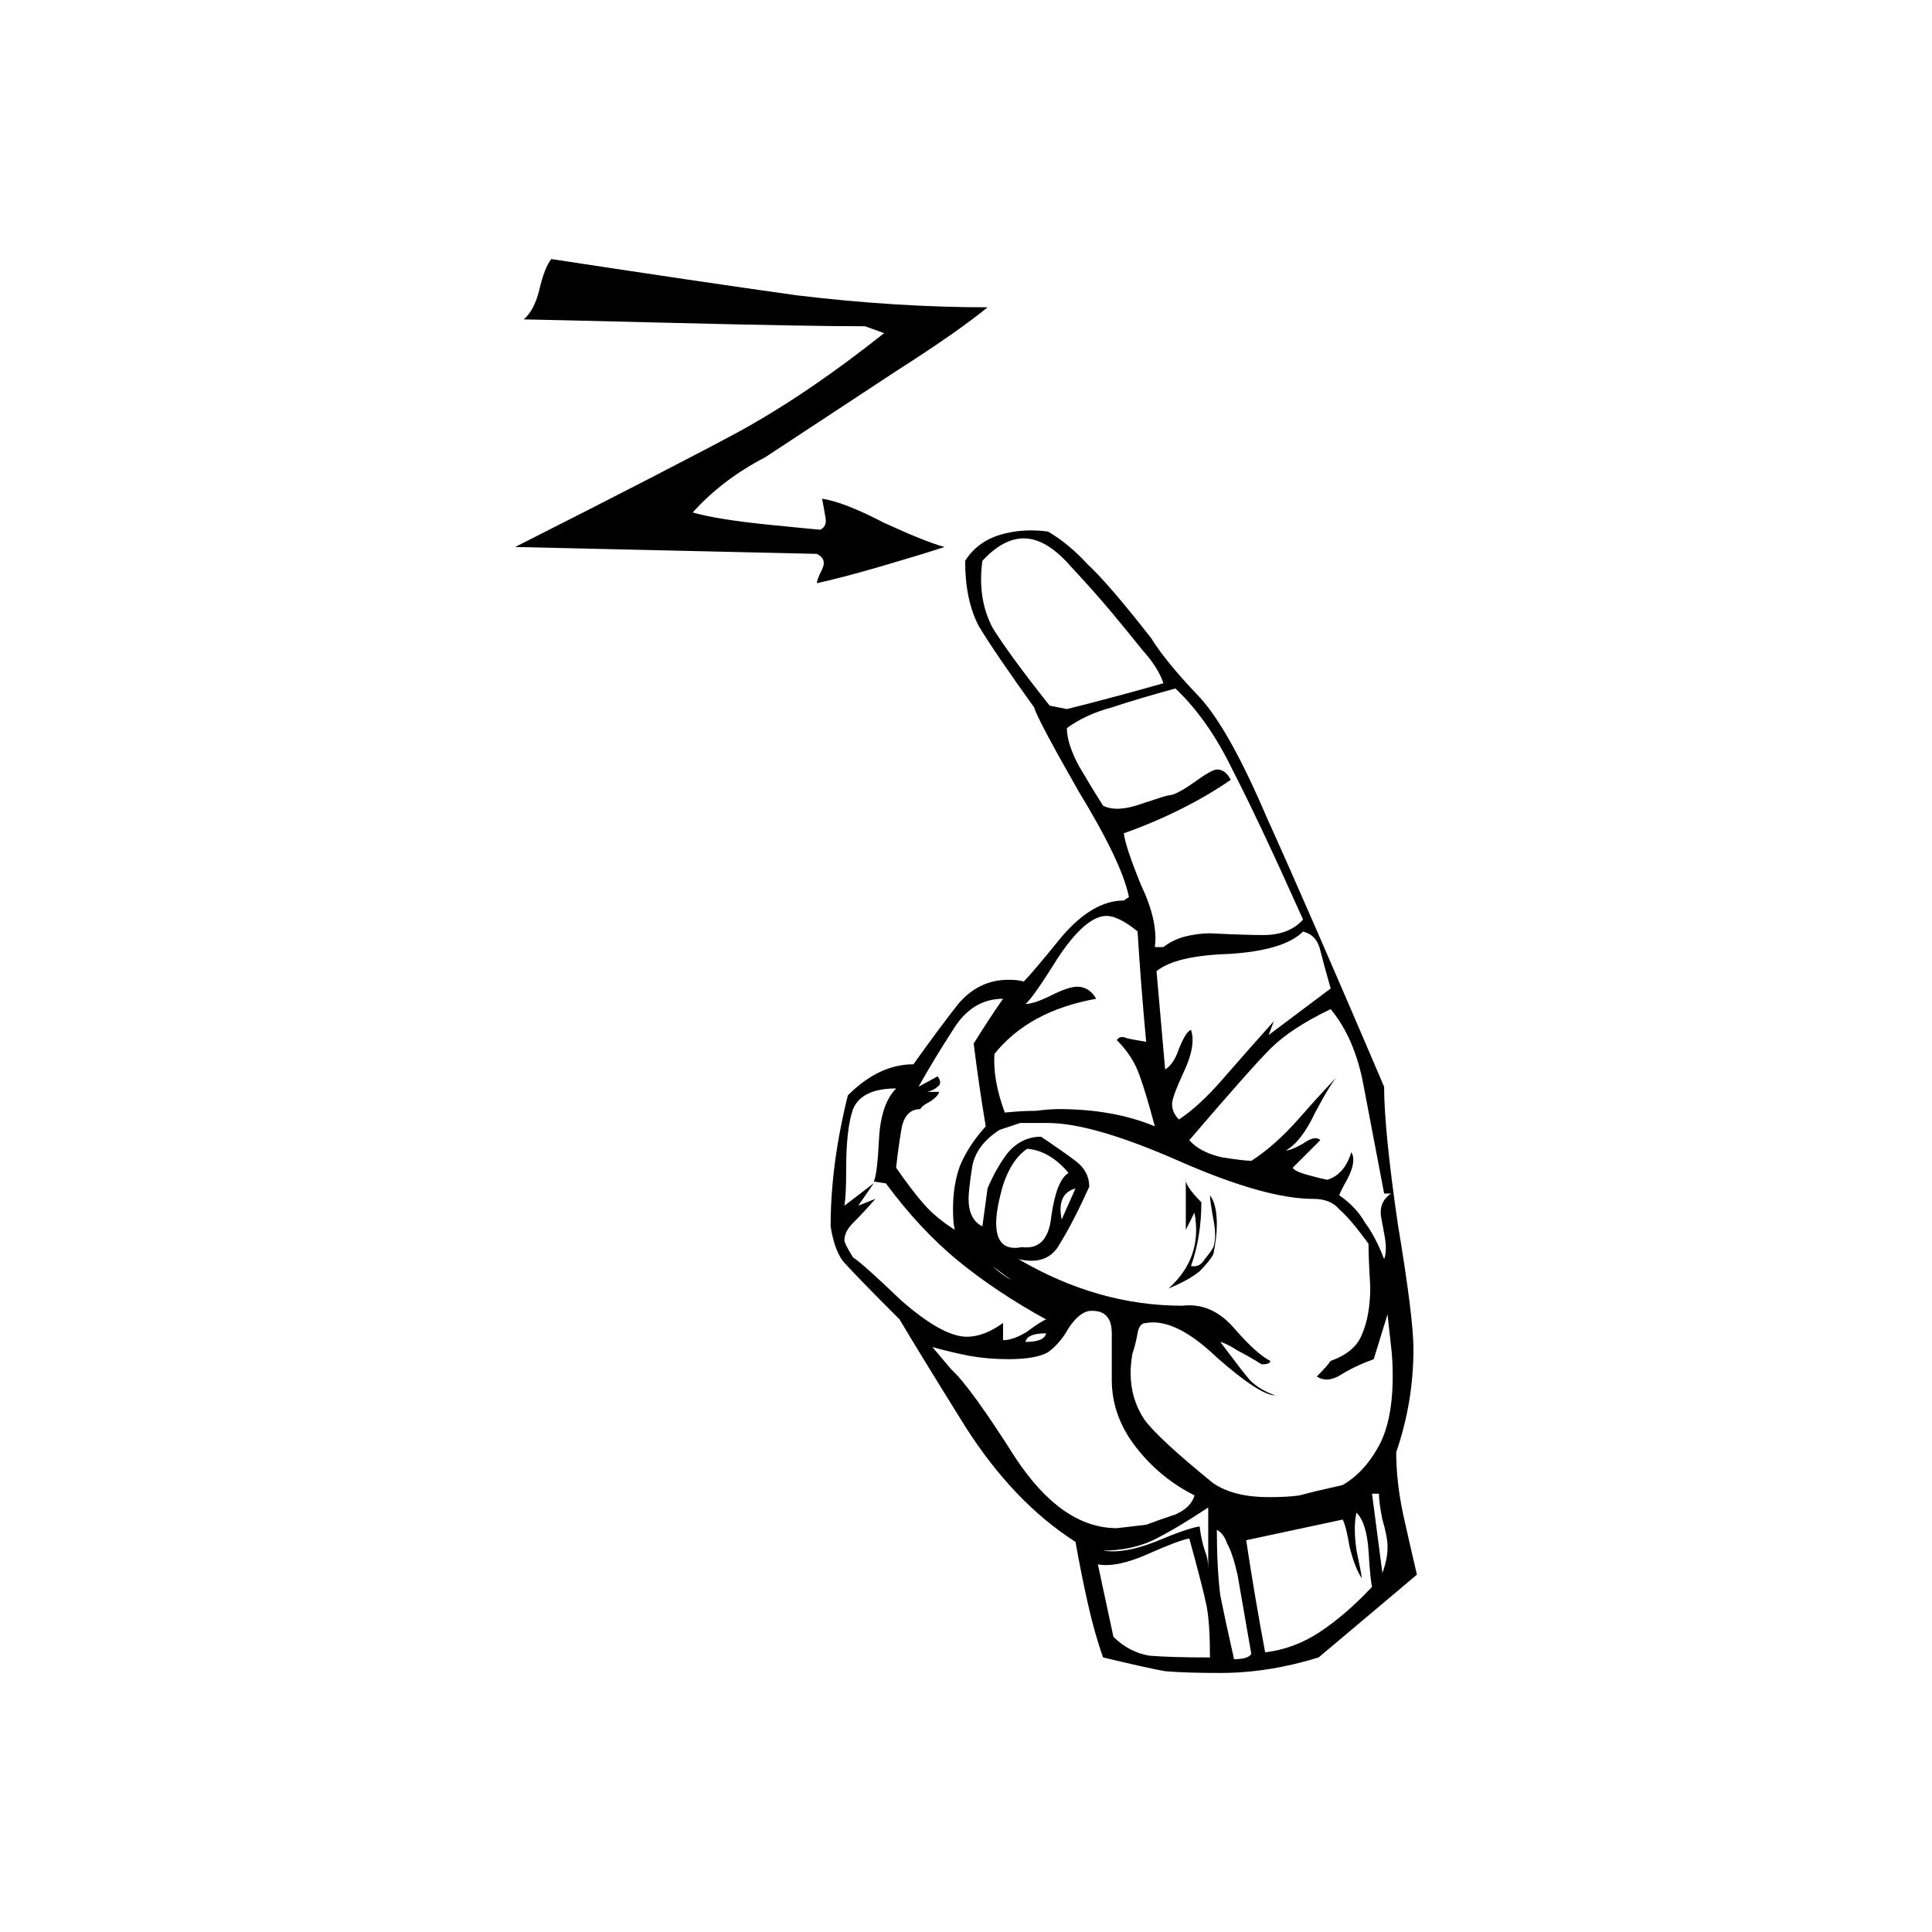
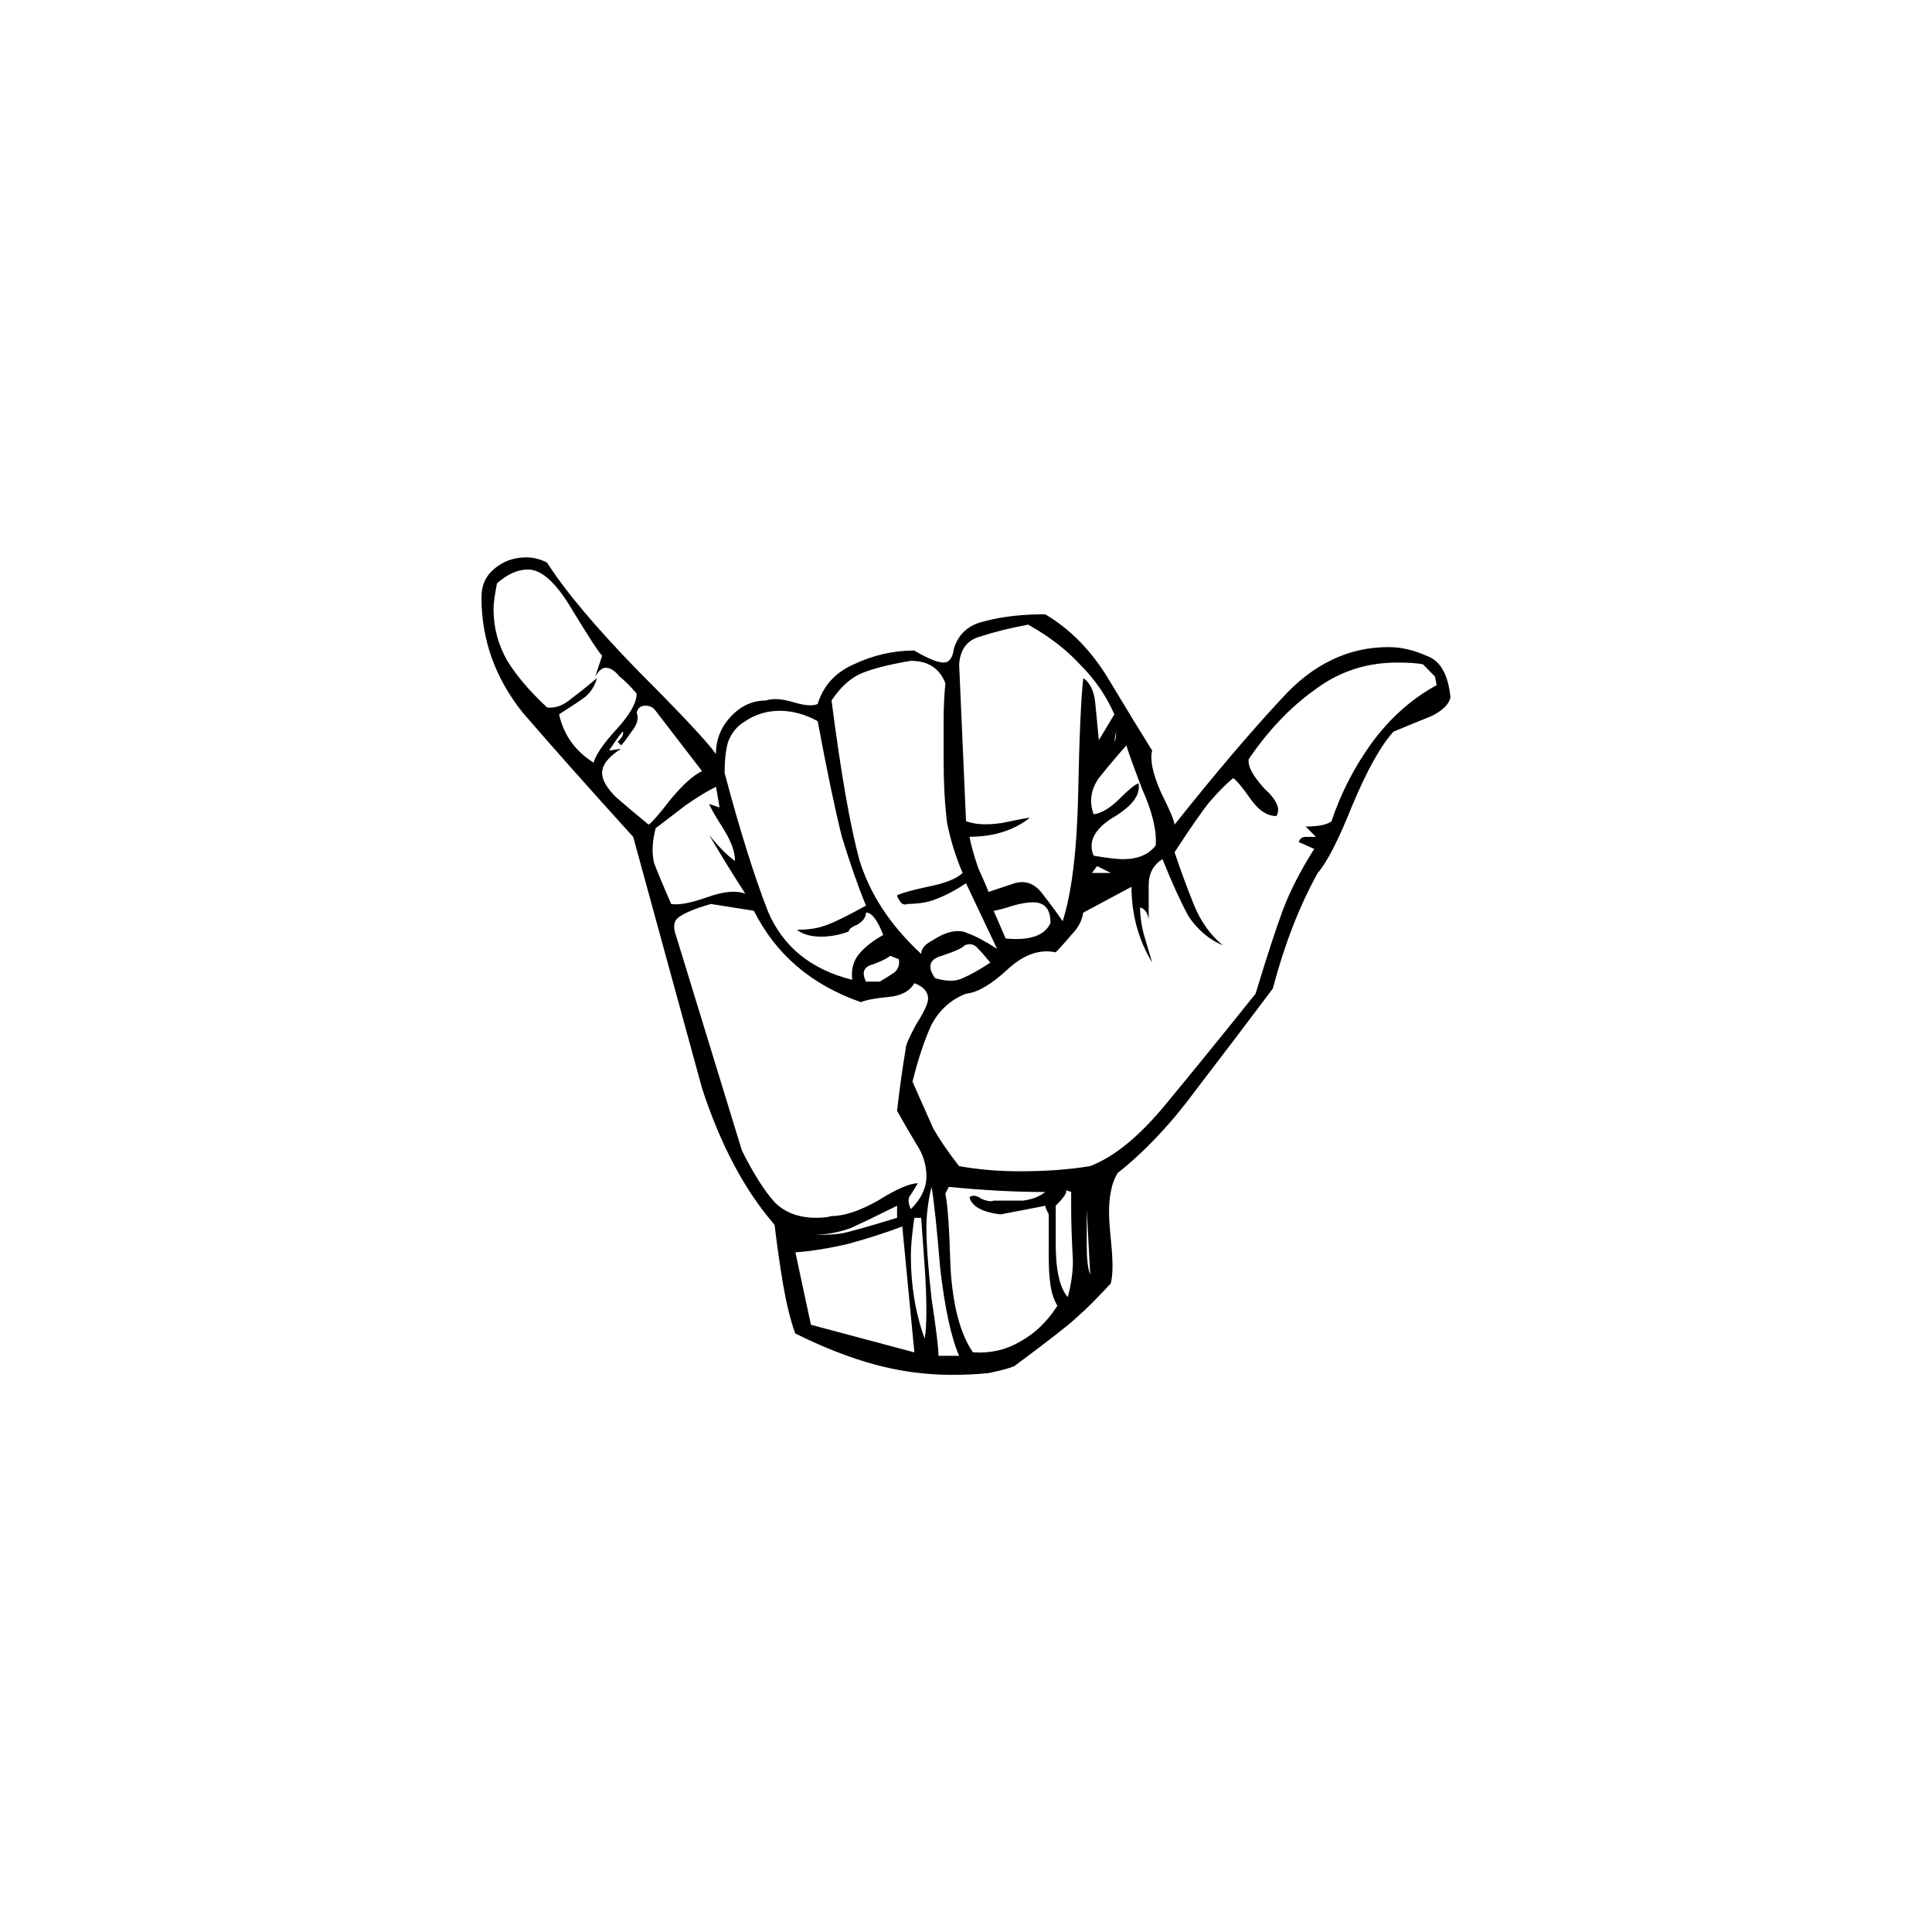
<svg xmlns="http://www.w3.org/2000/svg" width="40mm" height="40mm" viewBox="0 0 50 50" version="1.1" id="svg1">
  <defs id="defs1" />
  <g id="layer1" transform="translate(-138.0111,24.10595)">
-     <path id="path907" style="font-style:normal;font-variant:normal;font-weight:normal;font-stretch:normal;font-size:medium;line-height:125%;font-family:Gallaudet;-inkscape-font-specification:Gallaudet;text-align:start;letter-spacing:0px;word-spacing:0px;text-anchor:start;display:inline;fill:#000000;fill-opacity:1;stroke:none;stroke-width:0.331px;stroke-linecap:butt;stroke-linejoin:miter;stroke-opacity:1" d="m 152.279,-17.402 q 3.793,0.58 6.337,0.937 2.588,0.312 4.953,0.312 -0.759,0.625 -2.365,1.651 -1.562,1.026 -3.391,2.231 -1.116,0.58 -1.874,1.428 0.625,0.179 1.919,0.312 1.339,0.134 1.383,0.134 0.178,-0.089 0.134,-0.312 -0.045,-0.268 -0.089,-0.491 0.58,0.089 1.606,0.625 1.071,0.491 1.562,0.625 -0.535,0.178 -1.606,0.491 -1.071,0.312 -1.696,0.446 0,-0.089 0.134,-0.357 0.134,-0.268 -0.134,-0.402 l -7.809,-0.178 q 4.061,-2.053 5.801,-2.99 1.785,-0.982 3.748,-2.544 l -0.491,-0.178 q -1.428,0 -5.043,-0.089 -3.615,-0.089 -3.793,-0.089 0.268,-0.223 0.402,-0.759 0.134,-0.58 0.312,-0.803 z m 12.852,7.051 q 0.535,0.312 1.026,0.848 0.535,0.491 1.651,1.919 0.357,0.58 1.16,1.428 0.803,0.803 1.83,3.213 1.071,2.365 3.034,6.961 0,1.116 0.357,3.57 0.402,2.41 0.402,3.213 0,1.383 -0.446,2.677 0,0.759 0.179,1.606 0.178,0.803 0.357,1.562 l -2.544,2.142 q -1.294,0.402 -2.544,0.402 -0.892,0 -1.428,-0.045 -0.491,-0.089 -1.606,-0.357 -0.223,-0.625 -0.402,-1.428 -0.178,-0.803 -0.312,-1.562 -1.606,-1.026 -2.856,-2.99 -1.249,-2.008 -1.696,-2.767 -1.205,-1.205 -1.473,-1.517 -0.223,-0.312 -0.312,-0.892 0,-1.606 0.446,-3.391 0.803,-0.803 1.696,-0.803 0.669,-0.937 1.16,-1.562 0.535,-0.625 1.294,-0.625 0.268,0 0.402,0.045 0.223,-0.223 0.982,-1.16 0.803,-0.937 1.606,-0.937 l 0.134,-0.089 q -0.178,-0.892 -1.294,-2.722 -1.071,-1.874 -1.16,-2.187 -1.026,-1.428 -1.428,-2.097 -0.357,-0.669 -0.357,-1.696 0.312,-0.491 0.892,-0.669 0.58,-0.178 1.249,-0.089 z m -1.696,0.759 q -0.134,0.982 0.268,1.74 0.446,0.714 1.473,2.008 l 0.446,0.089 q 1.249,-0.312 2.499,-0.669 -0.134,-0.402 -0.535,-0.848 -0.357,-0.446 -0.803,-0.982 -0.446,-0.535 -1.071,-1.205 -0.625,-0.714 -1.205,-0.714 -0.535,0 -1.071,0.58 z m 2.187,4.329 q 0,0.402 0.312,0.982 0.312,0.535 0.625,1.026 0.357,0.179 0.982,-0.045 0.669,-0.223 0.714,-0.223 0.178,0 0.625,-0.312 0.491,-0.357 0.625,-0.357 0.223,0 0.357,0.268 -0.58,0.402 -1.294,0.759 -0.714,0.357 -1.473,0.625 0.045,0.357 0.446,1.339 0.446,0.937 0.357,1.606 h 0.223 q 0.223,-0.178 0.535,-0.268 0.357,-0.089 0.669,-0.089 0.937,0.045 1.383,0.045 0.669,0 1.026,-0.402 -1.16,-2.588 -1.83,-3.882 -0.625,-1.294 -1.473,-2.097 -0.982,0.268 -1.651,0.491 -0.669,0.178 -1.16,0.535 z M 164.551,1.876 q 0.223,0 0.669,-0.223 0.446,-0.223 0.669,-0.223 0.312,0 0.491,0.312 -1.74,0.312 -2.633,1.428 -0.045,0.669 0.268,1.517 0.446,-0.045 0.803,-0.045 0.357,-0.045 0.58,-0.045 1.428,0 2.499,0.446 -0.223,-0.848 -0.402,-1.339 -0.178,-0.491 -0.58,-0.892 0.089,-0.134 0.268,-0.045 0.223,0.045 0.491,0.089 -0.134,-1.428 -0.223,-2.856 -0.491,-0.402 -0.803,-0.402 -0.535,0 -1.249,1.071 Q 164.729,1.742 164.551,1.876 Z m 7.184,-1.874 q -0.491,0.491 -1.919,0.58 -1.383,0.045 -1.874,0.446 l 0.223,2.544 q 0.223,-0.134 0.357,-0.535 0.178,-0.446 0.312,-0.491 0.134,0.402 -0.178,1.071 -0.312,0.669 -0.312,0.848 0,0.223 0.178,0.402 0.535,-0.357 1.116,-1.026 0.58,-0.669 1.339,-1.517 l -0.134,0.357 1.606,-1.205 q -0.178,-0.625 -0.268,-0.982 -0.089,-0.402 -0.446,-0.491 z M 161.784,4.018 162.275,3.75 q 0.134,0.178 0,0.268 -0.089,0.089 -0.268,0.134 h 0.312 q -0.045,0.134 -0.268,0.268 -0.178,0.089 -0.223,0.178 -0.402,0 -0.491,0.535 -0.089,0.535 -0.134,0.982 0.402,0.58 0.714,0.937 0.312,0.357 0.803,0.669 -0.045,-0.178 -0.045,-0.535 0,-0.625 0.178,-1.116 0.223,-0.535 0.669,-1.026 -0.179,-1.071 -0.312,-2.142 0.357,-0.58 0.759,-1.16 -0.803,0 -1.294,0.803 -0.491,0.759 -0.892,1.473 z m 10.665,-2.008 q -1.026,0.491 -1.562,1.026 -0.491,0.491 -2.097,2.365 0.268,0.312 0.848,0.446 0.58,0.089 0.759,0.089 0.625,-0.402 1.249,-1.116 0.669,-0.759 0.982,-1.071 -0.178,0.178 -0.58,0.937 -0.357,0.759 -0.759,0.982 0.134,0 0.446,-0.178 0.312,-0.223 0.446,-0.089 l -0.714,0.714 q 0.045,0.089 0.357,0.178 0.312,0.089 0.535,0.134 0.446,-0.134 0.625,-0.714 0.134,0.223 -0.089,0.669 -0.223,0.402 -0.223,0.446 0.446,0.312 0.669,0.714 0.268,0.357 0.491,0.937 0.089,-0.223 0,-0.669 -0.089,-0.446 -0.089,-0.535 0,-0.312 0.268,-0.491 h -0.178 Q 173.52,5.133 173.297,3.973 173.074,2.768 172.449,2.01 Z m -12.584,5.087 0.759,-0.58 -0.402,0.58 0.446,-0.178 q -0.312,0.357 -0.58,0.625 -0.223,0.223 -0.223,0.446 0,0.089 0.223,0.446 0.223,0.134 1.249,1.116 1.071,0.937 1.696,0.937 0.446,0 0.937,-0.357 v 0.446 q 0.268,0 0.625,-0.223 0.357,-0.268 0.491,-0.312 -1.294,-0.714 -2.276,-1.517 -0.982,-0.803 -1.874,-2.008 l -0.312,-0.045 q 0.089,-0.178 0.134,-1.071 0.045,-0.937 0.446,-1.339 -0.892,0 -1.116,0.535 -0.178,0.491 -0.178,1.562 0,0.669 -0.045,0.937 z m 4.016,-1.963 q -0.625,0.402 -0.714,0.982 -0.089,0.58 -0.089,0.803 0,0.535 0.357,0.714 l 0.134,-0.982 q 0.223,-0.535 0.535,-0.937 0.357,-0.402 0.848,-0.402 0.535,0.357 0.892,0.625 0.357,0.268 0.357,0.669 -0.402,0.892 -0.759,1.473 -0.312,0.58 -1.071,0.402 2.053,1.205 4.239,1.205 0.759,-0.089 1.339,0.58 0.58,0.669 0.937,0.848 0,0.089 -0.223,0.089 -0.357,-0.223 -0.625,-0.357 -0.268,-0.178 -0.446,-0.223 0.535,0.714 0.759,0.982 0.268,0.268 0.669,0.402 -0.402,0 -1.517,-0.982 -1.071,-1.026 -1.83,-0.892 -0.178,0 -0.223,0.268 -0.045,0.268 -0.134,0.535 -0.045,0.268 -0.045,0.491 0,0.669 0.357,1.205 0.357,0.491 1.785,1.651 0.535,0.357 1.428,0.357 0.491,0 0.803,-0.045 0.312,-0.089 1.116,-0.268 0.535,-0.312 0.892,-0.937 0.402,-0.669 0.402,-1.874 0,-0.446 -0.045,-0.803 -0.045,-0.402 -0.089,-0.803 l -0.357,1.16 q -0.491,0.178 -0.848,0.402 -0.357,0.223 -0.625,0.045 0.268,-0.268 0.357,-0.402 0.625,-0.223 0.803,-0.669 0.223,-0.491 0.223,-1.249 -0.045,-0.759 -0.045,-1.116 -0.491,-0.669 -0.759,-0.892 -0.223,-0.268 -0.669,-0.268 -1.249,0 -3.481,-0.982 -2.231,-0.982 -3.391,-0.982 -0.357,0 -0.714,0 -0.402,0.134 -0.535,0.178 z m 0.714,0.491 q -0.402,0.268 -0.625,0.937 -0.178,0.625 -0.178,0.982 0,0.759 0.669,0.625 0.669,0.089 0.759,-0.803 0.134,-0.937 0.446,-1.116 -0.491,-0.58 -1.071,-0.625 z m 0.892,1.83 0.357,-0.803 q -0.491,0.134 -0.357,0.803 z m -1.785,1.205 q 0.312,0.312 0.759,0.491 0.446,0.178 1.026,0.357 -0.446,0.045 -0.937,-0.223 -0.625,-0.446 -0.848,-0.625 z m 2.499,1.16 q -0.268,0.045 -0.535,0.446 -0.223,0.402 -0.535,0.625 -0.312,0.178 -1.026,0.178 -0.535,0 -1.026,-0.089 -0.446,-0.089 -0.937,-0.223 l 0.491,0.58 q 0.491,0.446 1.651,2.276 1.205,1.83 2.633,1.83 l 0.759,-0.089 q 0.357,-0.134 0.759,-0.268 0.402,-0.178 0.491,-0.491 -0.892,-0.446 -1.517,-1.249 -0.625,-0.803 -0.625,-1.74 0,-0.803 0,-1.205 0,-0.625 -0.58,-0.58 z m -1.651,0.803 q 0.491,0 0.535,-0.223 -0.491,0 -0.535,0.223 z m 8.969,3.927 0.268,2.053 q 0.134,-0.357 0.134,-0.669 0,-0.268 -0.134,-0.714 -0.089,-0.446 -0.089,-0.669 z m -4.239,0.357 q -0.803,0.535 -1.428,0.848 -0.58,0.268 -1.294,0.268 0.535,0.089 1.339,-0.223 0.848,-0.357 1.16,-0.402 0.045,0.357 0.134,0.625 0.089,0.223 0.089,0.446 z m 3.838,0.134 q -0.089,0.357 0,0.982 0.134,0.625 0.134,0.714 -0.178,-0.268 -0.312,-0.803 -0.089,-0.535 -0.179,-0.714 l -2.499,0.535 q 0.223,1.473 0.491,2.901 0.759,-0.089 1.428,-0.535 0.669,-0.446 1.339,-1.16 -0.045,-0.178 -0.089,-0.892 -0.045,-0.759 -0.312,-1.026 z m -3.615,0.446 q 0,0.982 0.089,1.696 0.134,0.669 0.357,1.651 0.357,0 0.446,-0.134 l -0.357,-2.053 q -0.134,-0.58 -0.268,-0.803 -0.089,-0.268 -0.268,-0.357 z m -3.079,0.892 0.402,1.874 q 0.402,0.402 0.937,0.491 0.58,0.045 1.562,0.045 0,-0.892 -0.089,-1.339 -0.089,-0.446 -0.446,-1.74 -0.268,0.045 -1.071,0.402 -0.803,0.357 -1.294,0.268 z m 2.276,-9.996 q -0.045,0.178 0.402,0.625 0,0.892 -0.268,1.651 0.223,0.045 0.357,-0.178 0.178,-0.223 0.223,-0.312 0.089,-0.268 0,-0.714 -0.089,-0.491 -0.089,-0.625 0.178,0.223 0.178,0.759 0,0.312 -0.089,0.759 -0.089,0.178 -0.357,0.446 -0.268,0.223 -0.803,0.446 0.892,-0.803 0.669,-1.963 l -0.223,0.446 z m -0.089,1.606 v 0.268 z" />
+     <g style="display:inline;stroke-width:0.918" transform="matrix(1.361208,0,0,1.361208,-59.46131,-280.2431)" id="g5588">
+       <path id="path905" style="font-style:normal;font-variant:normal;font-weight:normal;font-stretch:normal;font-size:medium;line-height:125%;font-family:Gallaudet;-inkscape-font-specification:Gallaudet;text-align:start;letter-spacing:0px;word-spacing:0px;text-anchor:start;display:inline;opacity:1;fill:#000000;fill-opacity:1;stroke:none;stroke-width:0.243px;stroke-linecap:butt;stroke-linejoin:miter;stroke-opacity:1" d="m 154.226,199.52 q 0,-0.328 0.229,-0.525 0.262,-0.229 0.623,-0.229 0.197,0 0.393,0.098 0.525,0.82 1.737,2.065 1.213,1.213 1.475,1.574 0,-0.393 0.262,-0.688 0.295,-0.328 0.688,-0.328 0.197,-0.066 0.525,0.033 0.328,0.098 0.459,0.033 0.164,-0.525 0.688,-0.754 0.557,-0.262 1.147,-0.262 0.393,0.229 0.557,0.229 0.164,0 0.197,-0.262 0.131,-0.426 0.59,-0.525 0.492,-0.131 1.147,-0.131 0.721,0.426 1.213,1.246 0.492,0.82 0.82,1.344 -0.066,0.262 0.164,0.787 0.262,0.525 0.262,0.623 1.147,-1.442 2.033,-2.393 0.885,-0.983 2.033,-0.983 0.361,0 0.721,0.164 0.393,0.131 0.459,0.787 -0.033,0.197 -0.361,0.361 -0.328,0.131 -0.721,0.295 -0.361,0.393 -0.787,1.41 -0.393,0.983 -0.656,1.279 -0.525,0.951 -0.852,2.196 -0.688,0.918 -1.442,1.901 -0.721,0.983 -1.508,1.606 -0.098,0.164 -0.131,0.361 -0.033,0.164 -0.033,0.393 0,0.164 0.033,0.492 0.033,0.328 0.033,0.525 0,0.197 -0.033,0.328 -0.393,0.426 -0.623,0.623 -0.197,0.197 -1.213,0.951 -0.164,0.066 -0.492,0.131 -0.328,0.033 -0.688,0.033 -0.754,0 -1.475,-0.197 -0.721,-0.197 -1.508,-0.59 -0.131,-0.361 -0.229,-0.918 -0.098,-0.59 -0.164,-1.147 -0.852,-0.983 -1.377,-2.59 -0.656,-2.393 -1.311,-4.786 -1.279,-1.41 -2.098,-2.36 -0.787,-0.983 -0.787,-2.196 z m 0.295,-0.262 q -0.066,0.328 -0.066,0.492 0,0.525 0.262,0.983 0.262,0.426 0.754,0.885 0.229,0.033 0.459,-0.164 0.262,-0.197 0.492,-0.393 -0.066,0.229 -0.229,0.361 -0.131,0.098 -0.492,0.328 0.131,0.59 0.656,0.918 0.066,-0.229 0.426,-0.623 0.393,-0.426 0.393,-0.688 -0.164,-0.197 -0.328,-0.328 -0.131,-0.164 -0.262,-0.164 -0.098,0 -0.197,0.164 l 0.131,-0.393 q -0.098,-0.098 -0.557,-0.852 -0.459,-0.787 -0.852,-0.787 -0.295,0 -0.59,0.262 z m 10.097,0.787 q -0.525,0.098 -0.918,0.229 -0.361,0.098 -0.393,0.525 l 0.131,2.983 q 0.262,0.098 0.688,0.033 0.459,-0.098 0.525,-0.098 -0.459,0.361 -1.147,0.361 0.033,0.197 0.164,0.59 0.164,0.361 0.197,0.459 l 0.492,-0.164 q 0.328,-0.098 0.557,0.229 0.229,0.295 0.361,0.492 0.262,-0.82 0.295,-2.426 0.033,-1.639 0.098,-2.196 0.197,0.131 0.229,0.492 0.033,0.361 0.066,0.688 l 0.295,-0.492 q -0.229,-0.525 -0.656,-0.951 -0.393,-0.426 -0.983,-0.754 z m -2.229,0.688 q -0.59,0.098 -0.918,0.229 -0.328,0.131 -0.59,0.525 0.262,2.033 0.525,3.016 0.295,0.983 1.18,1.803 0,-0.131 0.164,-0.229 0.164,-0.098 0.229,-0.131 0.295,-0.131 0.492,-0.033 0.197,0.066 0.557,0.295 l -0.59,-1.246 q -0.295,0.197 -0.557,0.295 -0.229,0.098 -0.557,0.098 -0.066,0.033 -0.131,-0.033 -0.066,-0.098 -0.066,-0.131 0.131,-0.066 0.59,-0.164 0.492,-0.098 0.656,-0.262 -0.197,-0.459 -0.295,-0.951 -0.066,-0.525 -0.066,-1.213 0,-0.361 0,-0.721 0,-0.361 0.033,-0.721 -0.164,-0.426 -0.656,-0.426 z m 9.736,0.066 q -0.164,-0.033 -0.492,-0.033 -0.885,0 -1.574,0.525 -0.688,0.492 -1.246,1.311 -0.033,0.197 0.295,0.557 0.361,0.328 0.229,0.525 -0.262,0 -0.492,-0.328 -0.229,-0.328 -0.328,-0.393 -0.197,0.164 -0.426,0.426 -0.197,0.229 -0.688,0.983 0.164,0.492 0.361,0.983 0.197,0.492 0.557,0.787 -0.393,-0.164 -0.656,-0.557 -0.229,-0.426 -0.492,-1.082 -0.262,0.164 -0.262,0.492 0,0.328 0,0.656 -0.033,-0.197 -0.164,-0.229 0,0.229 0.066,0.492 0.066,0.229 0.164,0.557 -0.393,-0.656 -0.393,-1.442 l -0.918,0.492 q -0.033,0.229 -0.229,0.426 -0.164,0.197 -0.295,0.328 -0.459,-0.098 -0.918,0.328 -0.459,0.426 -0.787,0.459 -0.426,0.164 -0.656,0.59 -0.197,0.426 -0.361,1.082 0.262,0.59 0.393,0.885 0.164,0.295 0.492,0.721 0.557,0.098 1.147,0.098 0.754,0 1.344,-0.098 0.688,-0.262 1.442,-1.18 0.787,-0.951 1.705,-2.098 0.328,-1.082 0.525,-1.606 0.197,-0.525 0.59,-1.147 l -0.295,-0.131 q 0.033,-0.098 0.131,-0.098 0.098,0 0.197,0 l -0.197,-0.197 q 0.361,0 0.492,-0.098 0.262,-0.787 0.754,-1.475 0.525,-0.721 1.246,-1.115 l -0.033,-0.164 z m -14.588,0.885 q -0.066,-0.098 -0.197,-0.098 -0.131,0 -0.164,0.131 0.066,0.164 -0.098,0.361 -0.131,0.197 -0.197,0.262 l -0.066,-0.066 q 0.131,-0.131 0.098,-0.197 -0.066,0.066 -0.262,0.361 l 0.229,-0.033 q -0.361,0.229 -0.361,0.459 0,0.197 0.262,0.459 0.262,0.229 0.623,0.525 0.098,-0.066 0.426,-0.492 0.361,-0.426 0.59,-0.525 z m 1.705,0.197 q -0.229,0.131 -0.328,0.393 -0.066,0.229 -0.066,0.59 0.426,1.606 0.82,2.623 0.426,1.016 1.606,1.311 -0.033,-0.295 0.131,-0.492 0.164,-0.197 0.459,-0.361 -0.164,-0.426 -0.328,-0.426 0,0.131 -0.164,0.229 -0.164,0.066 -0.164,0.131 -0.262,0.098 -0.525,0.098 -0.295,0 -0.459,-0.131 0.295,0 0.492,-0.066 0.229,-0.066 0.82,-0.393 -0.229,-0.557 -0.459,-1.311 -0.197,-0.787 -0.459,-2.196 -0.361,-0.197 -0.721,-0.197 -0.361,0 -0.656,0.197 z m 7.048,0.197 -0.033,0.197 q 0.033,-0.066 0.033,-0.131 z m 0.197,0.262 q -0.262,0.295 -0.525,0.623 -0.229,0.328 -0.098,0.688 0.229,-0.033 0.492,-0.295 0.262,-0.262 0.361,-0.295 0.066,0.328 -0.492,0.656 -0.525,0.328 -0.361,0.721 0.393,0.066 0.557,0.066 0.426,0 0.623,-0.262 0.033,-0.426 -0.262,-1.082 -0.262,-0.688 -0.295,-0.82 z m -7.802,0.787 q -0.262,0.131 -0.59,0.361 -0.295,0.229 -0.557,0.426 -0.098,0.361 -0.033,0.656 0.098,0.262 0.328,0.787 0.229,0.033 0.688,-0.131 0.459,-0.164 0.721,-0.066 -0.361,-0.557 -0.688,-1.115 0.295,0.361 0.492,0.492 0,-0.262 -0.229,-0.623 -0.229,-0.361 -0.262,-0.459 l 0.197,0.066 z m 7.507,1.639 -0.262,-0.131 -0.098,0.131 z m -1.967,0.459 0.197,-0.033 z m -0.262,0.262 0.229,0.525 q 0.688,0.066 0.852,-0.295 0,-0.393 -0.328,-0.393 -0.164,0 -0.393,0.066 -0.197,0.066 -0.361,0.098 z m -5.376,-0.131 q -0.459,0.131 -0.623,0.262 -0.131,0.098 -0.033,0.361 0.623,2.033 1.246,4.065 0.328,0.656 0.623,0.983 0.295,0.295 0.787,0.295 0.197,0 0.295,-0.033 0.361,0 0.885,-0.295 0.525,-0.328 0.754,-0.328 -0.098,0.164 -0.164,0.262 -0.033,0.098 0.033,0.229 0.295,-0.295 0.295,-0.623 0,-0.328 -0.197,-0.623 -0.197,-0.328 -0.361,-0.623 0.066,-0.59 0.164,-1.18 0,-0.098 0.197,-0.459 0.229,-0.361 0.229,-0.492 0,-0.197 -0.262,-0.295 -0.131,0.229 -0.492,0.262 -0.361,0.033 -0.525,0.098 -1.41,-0.492 -2.033,-1.737 z m 4.59,0.787 -0.197,-0.066 z m 0.229,0 q -0.033,0.066 -0.426,0.197 -0.361,0.098 -0.131,0.426 0.328,0.098 0.525,0 0.229,-0.098 0.525,-0.295 -0.131,-0.164 -0.229,-0.262 -0.098,-0.131 -0.262,-0.066 z m -1.41,0.197 q -0.066,0.066 -0.328,0.164 -0.262,0.066 -0.131,0.328 h 0.262 q 0.164,-0.098 0.262,-0.164 0.131,-0.098 0.098,-0.262 z m 1.115,4.393 -0.066,0.131 q 0.066,0.295 0.098,1.41 0.066,1.082 0.426,1.606 0.492,0.033 0.885,-0.197 0.426,-0.229 0.721,-0.688 -0.098,-0.164 -0.131,-0.393 -0.033,-0.229 -0.033,-0.492 v -0.557 q 0,-0.131 0,-0.295 -0.066,-0.131 -0.066,-0.164 l -0.852,0.164 q -0.525,-0.066 -0.59,-0.328 0.098,-0.066 0.229,0.033 0.164,0.066 0.229,0.033 0.328,0 0.557,0 0.262,-0.033 0.426,-0.164 -0.852,0 -1.836,-0.098 z m -0.328,0 q -0.098,0.393 -0.098,0.787 0,0.459 0.098,1.344 0.131,0.852 0.131,1.082 h 0.393 q -0.229,-0.525 -0.361,-1.672 -0.098,-1.18 -0.164,-1.541 z m 2.95,0.131 0.033,-0.131 z m -0.393,-0.066 q 0.033,0.066 -0.197,0.295 v 0.721 q 0,0.754 0.229,1.016 0.098,-0.361 0.098,-0.688 -0.033,-0.623 -0.033,-0.983 v -0.328 z m -3.213,0.295 q -0.525,0.262 -0.885,0.426 -0.361,0.131 -0.754,0.131 0.426,0 0.59,-0.033 0.197,-0.033 1.049,-0.295 z m 3.606,0.066 v 0.688 q 0,0.393 0.066,0.557 z m -3.278,0.164 q -0.066,0.459 -0.066,0.721 0,0.852 0.262,1.574 0.033,-0.164 0.033,-0.525 0,-0.393 -0.033,-0.852 -0.033,-0.459 -0.066,-0.918 z m -0.229,0.164 q -0.426,0.164 -1.016,0.328 -0.557,0.131 -1.016,0.164 l 0.295,1.377 1.967,0.525 z" />
+     </g>
  </g>
</svg>
